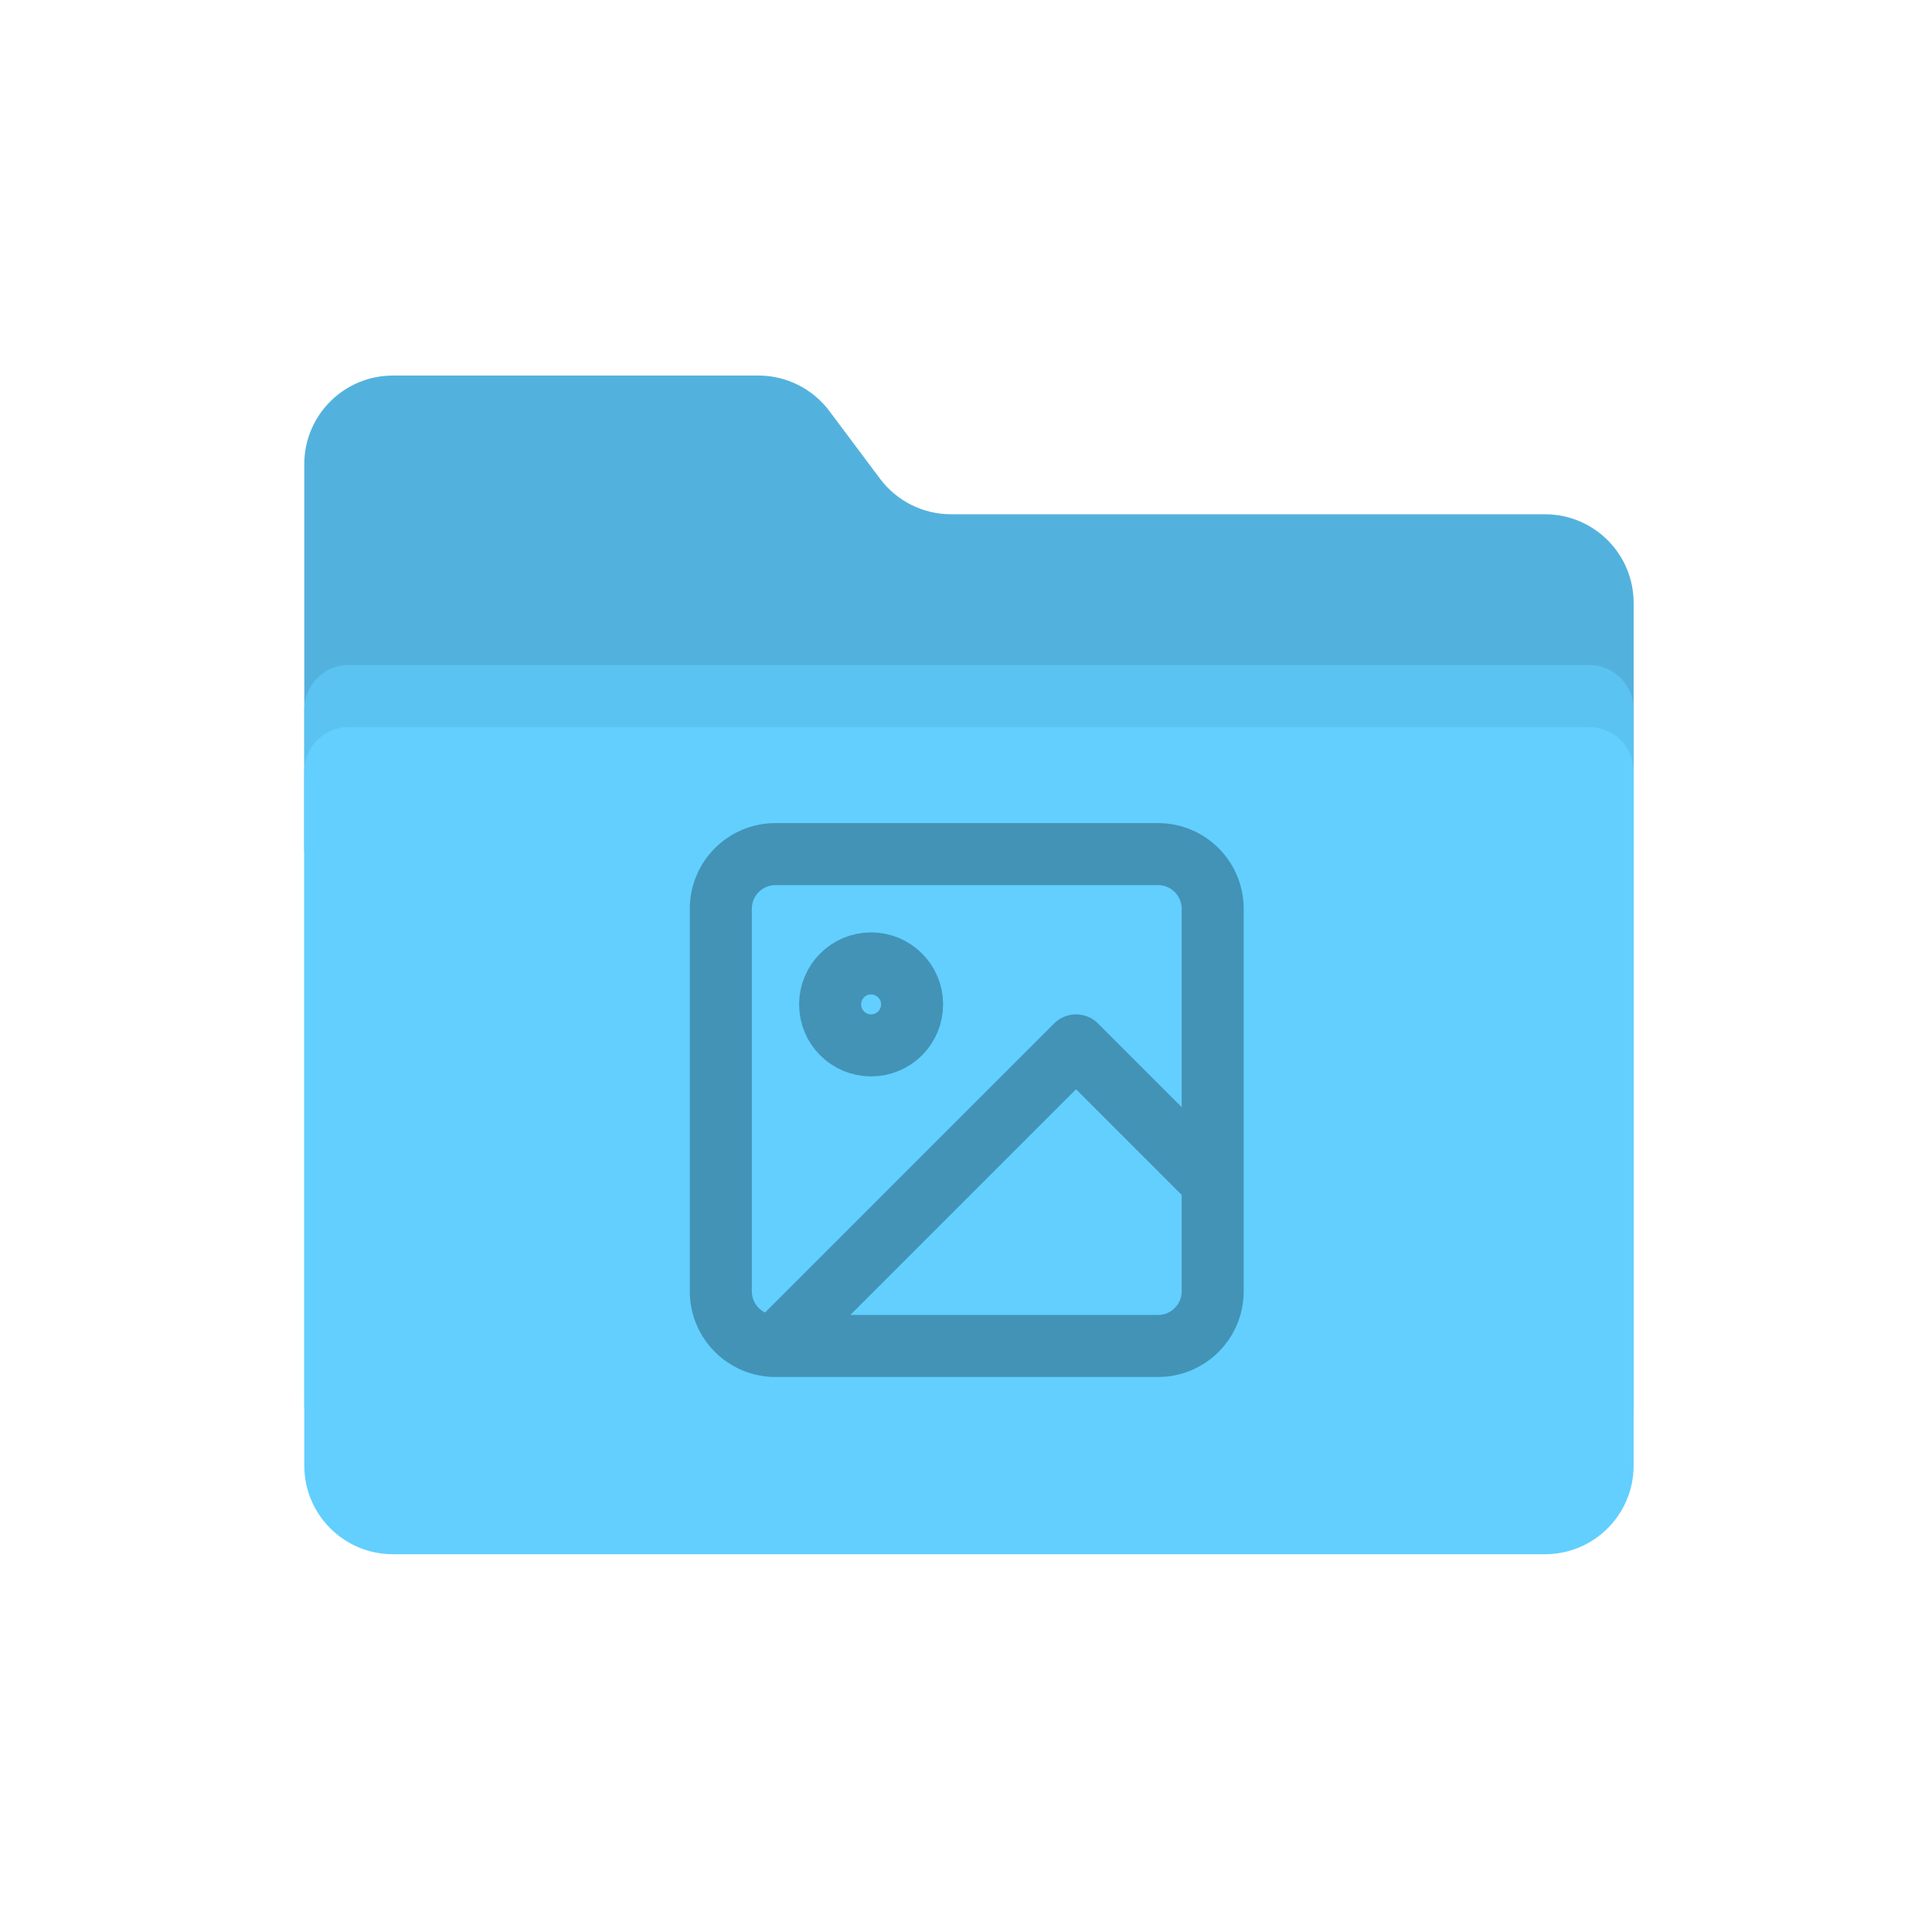
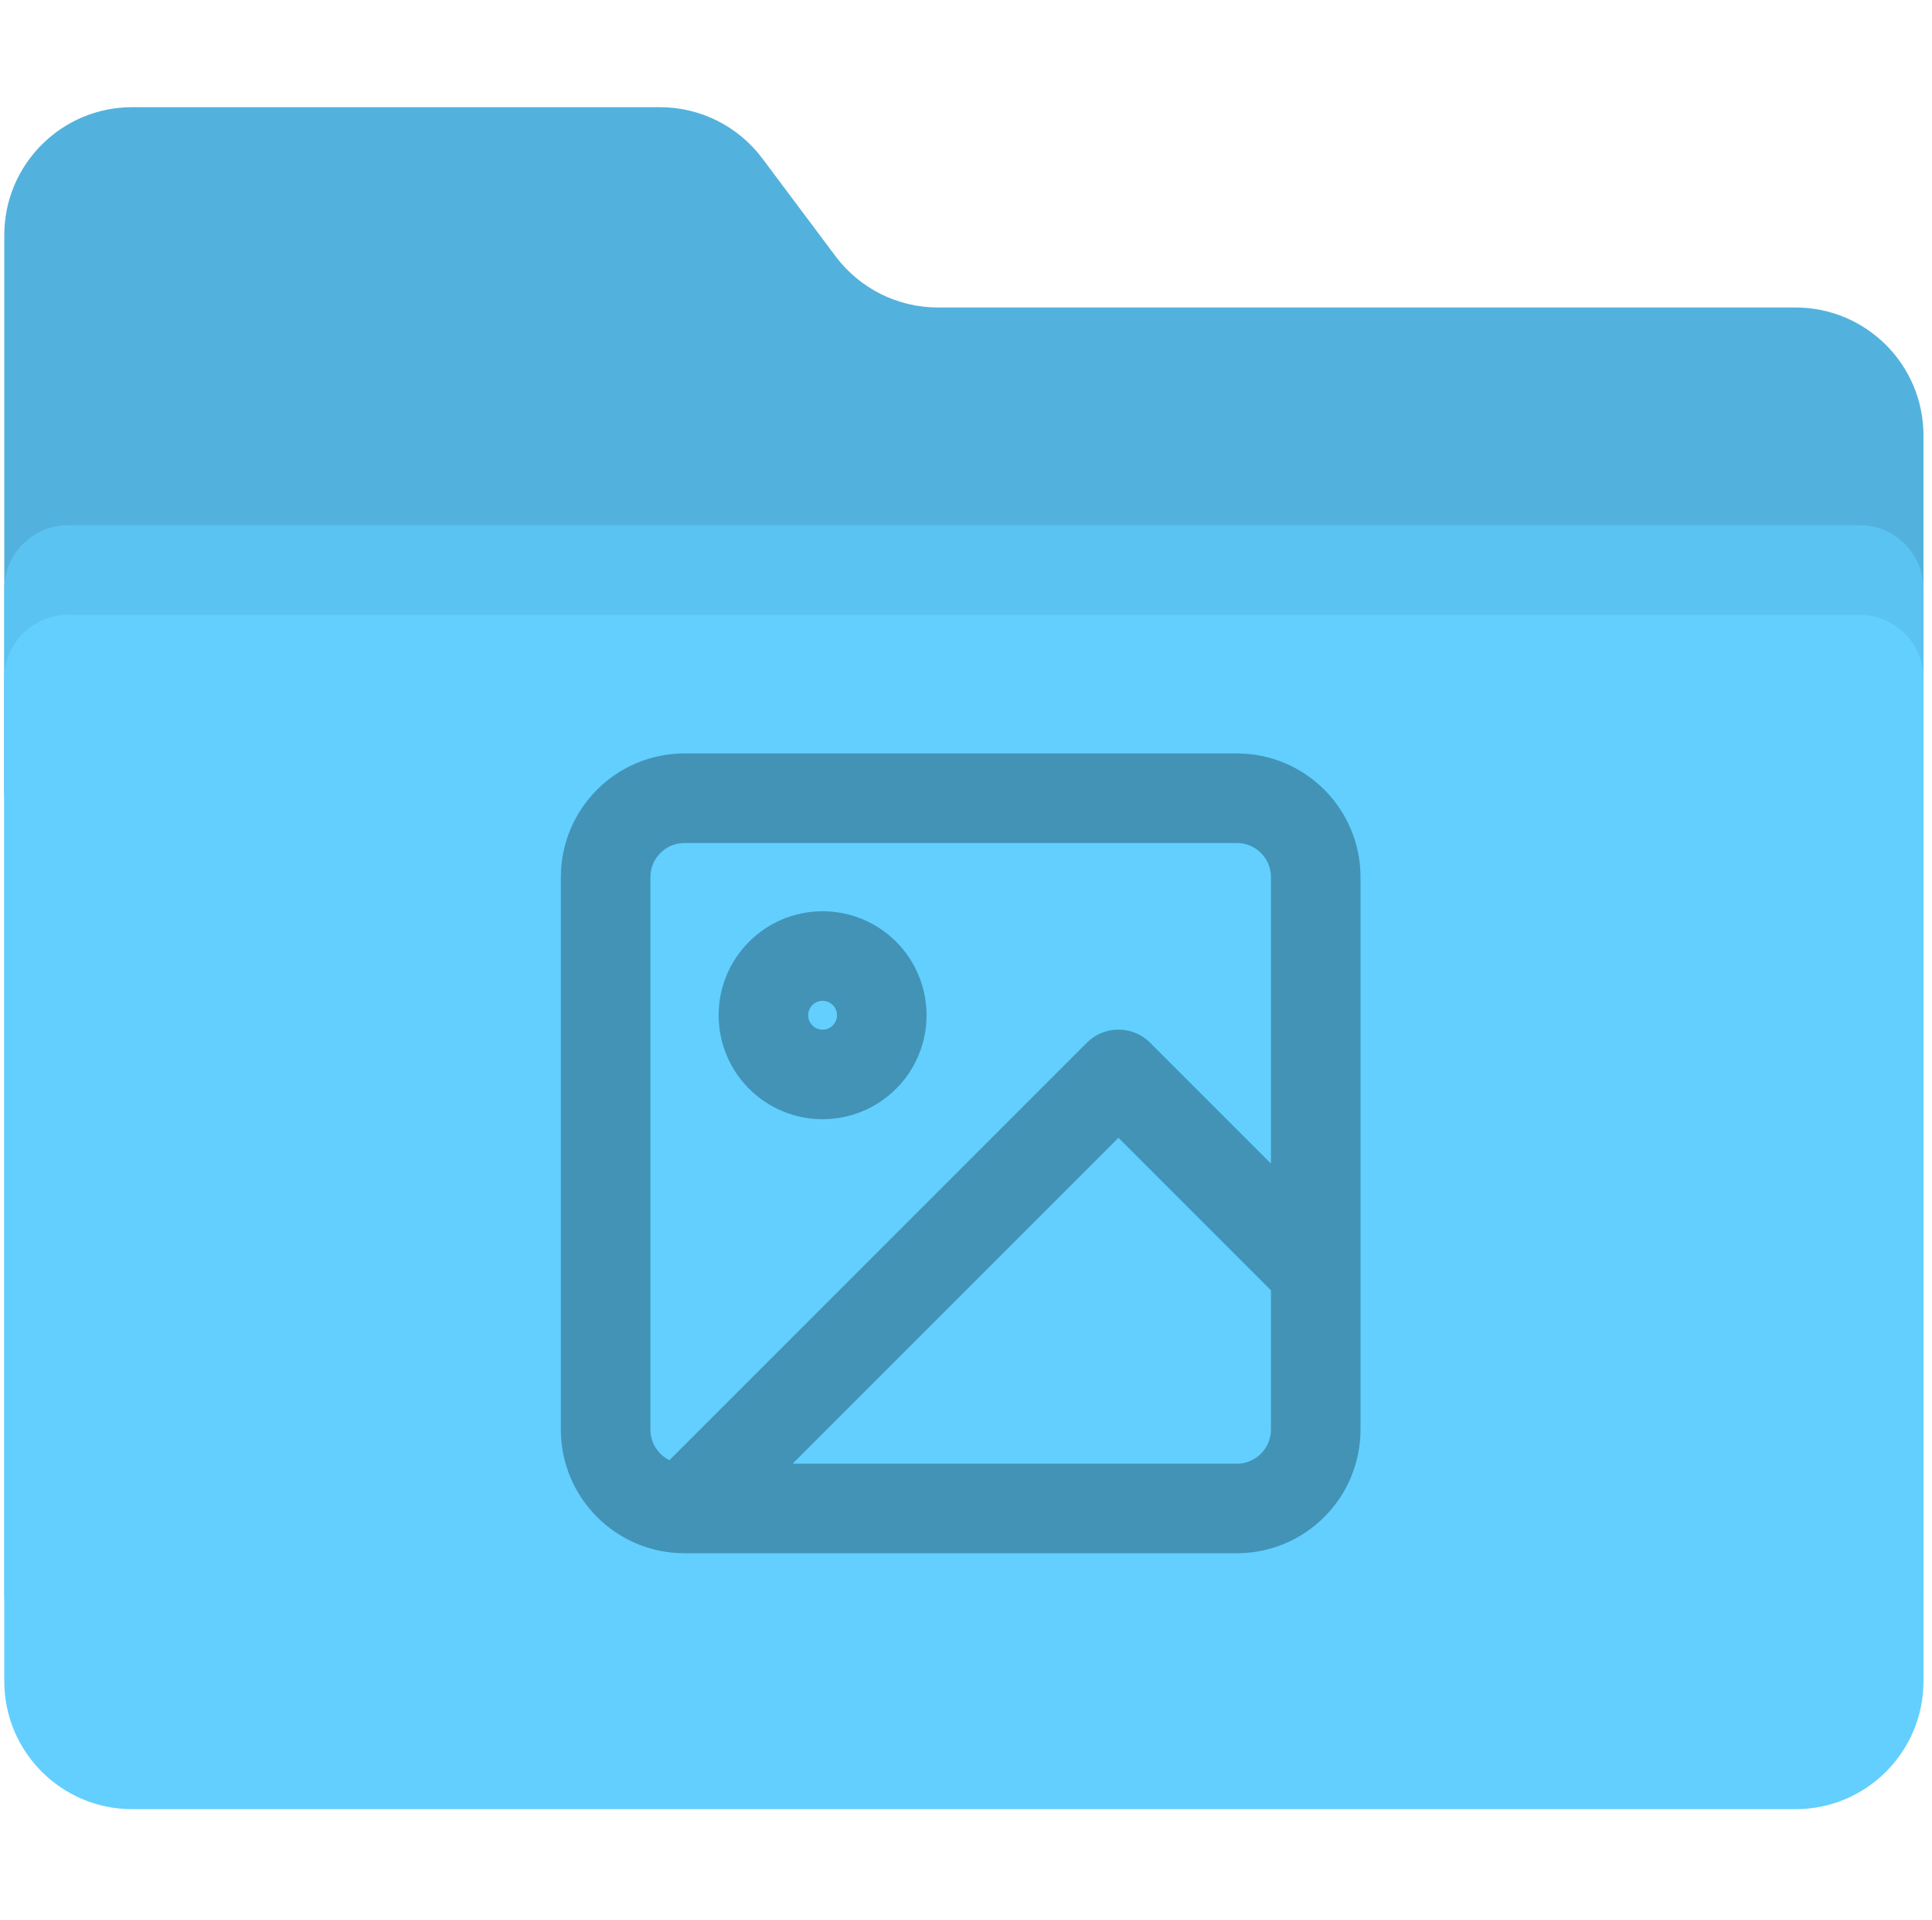
- <svg xmlns="http://www.w3.org/2000/svg" width="218" height="218" viewBox="0 0 218 218" fill="none">
-   <path d="M34.334 52.375C34.334 46.852 38.811 42.375 44.334 42.375H85.579C88.729 42.375 91.696 43.86 93.584 46.382L99.303 54.021C101.191 56.543 104.157 58.028 107.308 58.028H174.334C179.857 58.028 184.334 62.505 184.334 68.028V96.042H34.334V52.375Z" fill="#53B2DD" />
-   <path d="M34.334 80.041C34.334 77.28 36.573 75.041 39.334 75.041H179.334C182.095 75.041 184.334 77.28 184.334 80.041V158.374C184.334 163.897 179.857 168.374 174.334 168.374H44.334C38.811 168.374 34.334 163.897 34.334 158.374V80.041Z" fill="#5BC3F1" />
-   <path d="M34.334 87.041C34.334 84.28 36.573 82.041 39.334 82.041H179.334C182.095 82.041 184.334 84.28 184.334 87.041V165.374C184.334 170.897 179.857 175.374 174.334 175.374H44.334C38.811 175.374 34.334 170.897 34.334 165.374V87.041Z" fill="#62CFFF" />
-   <path d="M87.501 151.875H130.667C134.073 151.875 136.834 149.114 136.834 145.708V102.542C136.834 99.136 134.073 96.375 130.667 96.375H87.501C84.095 96.375 81.334 99.136 81.334 102.542V145.708C81.334 149.114 84.095 151.875 87.501 151.875ZM87.501 151.875L121.417 117.958L136.834 133.375M102.917 113.333C102.917 115.888 100.847 117.958 98.292 117.958C95.738 117.958 93.667 115.888 93.667 113.333C93.667 110.779 95.738 108.708 98.292 108.708C100.847 108.708 102.917 110.779 102.917 113.333Z" stroke="#4393B7" stroke-width="7" stroke-linecap="round" stroke-linejoin="round" />
+ <svg xmlns="http://www.w3.org/2000/svg" width="151" height="150" viewBox="0 0 151 150" fill="none">
+   <path d="M0.334 18.375C0.334 12.852 4.811 8.375 10.334 8.375H51.579C54.729 8.375 57.696 9.86 59.584 12.382L65.303 20.021C67.191 22.543 70.157 24.028 73.308 24.028H140.334C145.857 24.028 150.334 28.505 150.334 34.028V62.042H0.334V18.375Z" fill="#53B2DD" />
+   <path d="M0.334 46.041C0.334 43.28 2.573 41.041 5.334 41.041H145.334C148.095 41.041 150.334 43.28 150.334 46.041V124.374C150.334 129.897 145.857 134.374 140.334 134.374H10.334C4.811 134.374 0.334 129.897 0.334 124.374V46.041Z" fill="#5BC3F1" />
+   <path d="M0.334 53.041C0.334 50.28 2.573 48.041 5.334 48.041H145.334C148.095 48.041 150.334 50.28 150.334 53.041V131.374C150.334 136.897 145.857 141.374 140.334 141.374H10.334C4.811 141.374 0.334 136.897 0.334 131.374V53.041Z" fill="#62CFFF" />
+   <path d="M53.501 117.875H96.667C100.073 117.875 102.834 115.114 102.834 111.708V68.542C102.834 65.136 100.073 62.375 96.667 62.375H53.501C50.095 62.375 47.334 65.136 47.334 68.542V111.708C47.334 115.114 50.095 117.875 53.501 117.875ZM53.501 117.875L87.417 83.958L102.834 99.375M68.917 79.333C68.917 81.888 66.847 83.958 64.292 83.958C61.738 83.958 59.667 81.888 59.667 79.333C59.667 76.779 61.738 74.708 64.292 74.708C66.847 74.708 68.917 76.779 68.917 79.333Z" stroke="#4393B7" stroke-width="7" stroke-linecap="round" stroke-linejoin="round" />
</svg>
